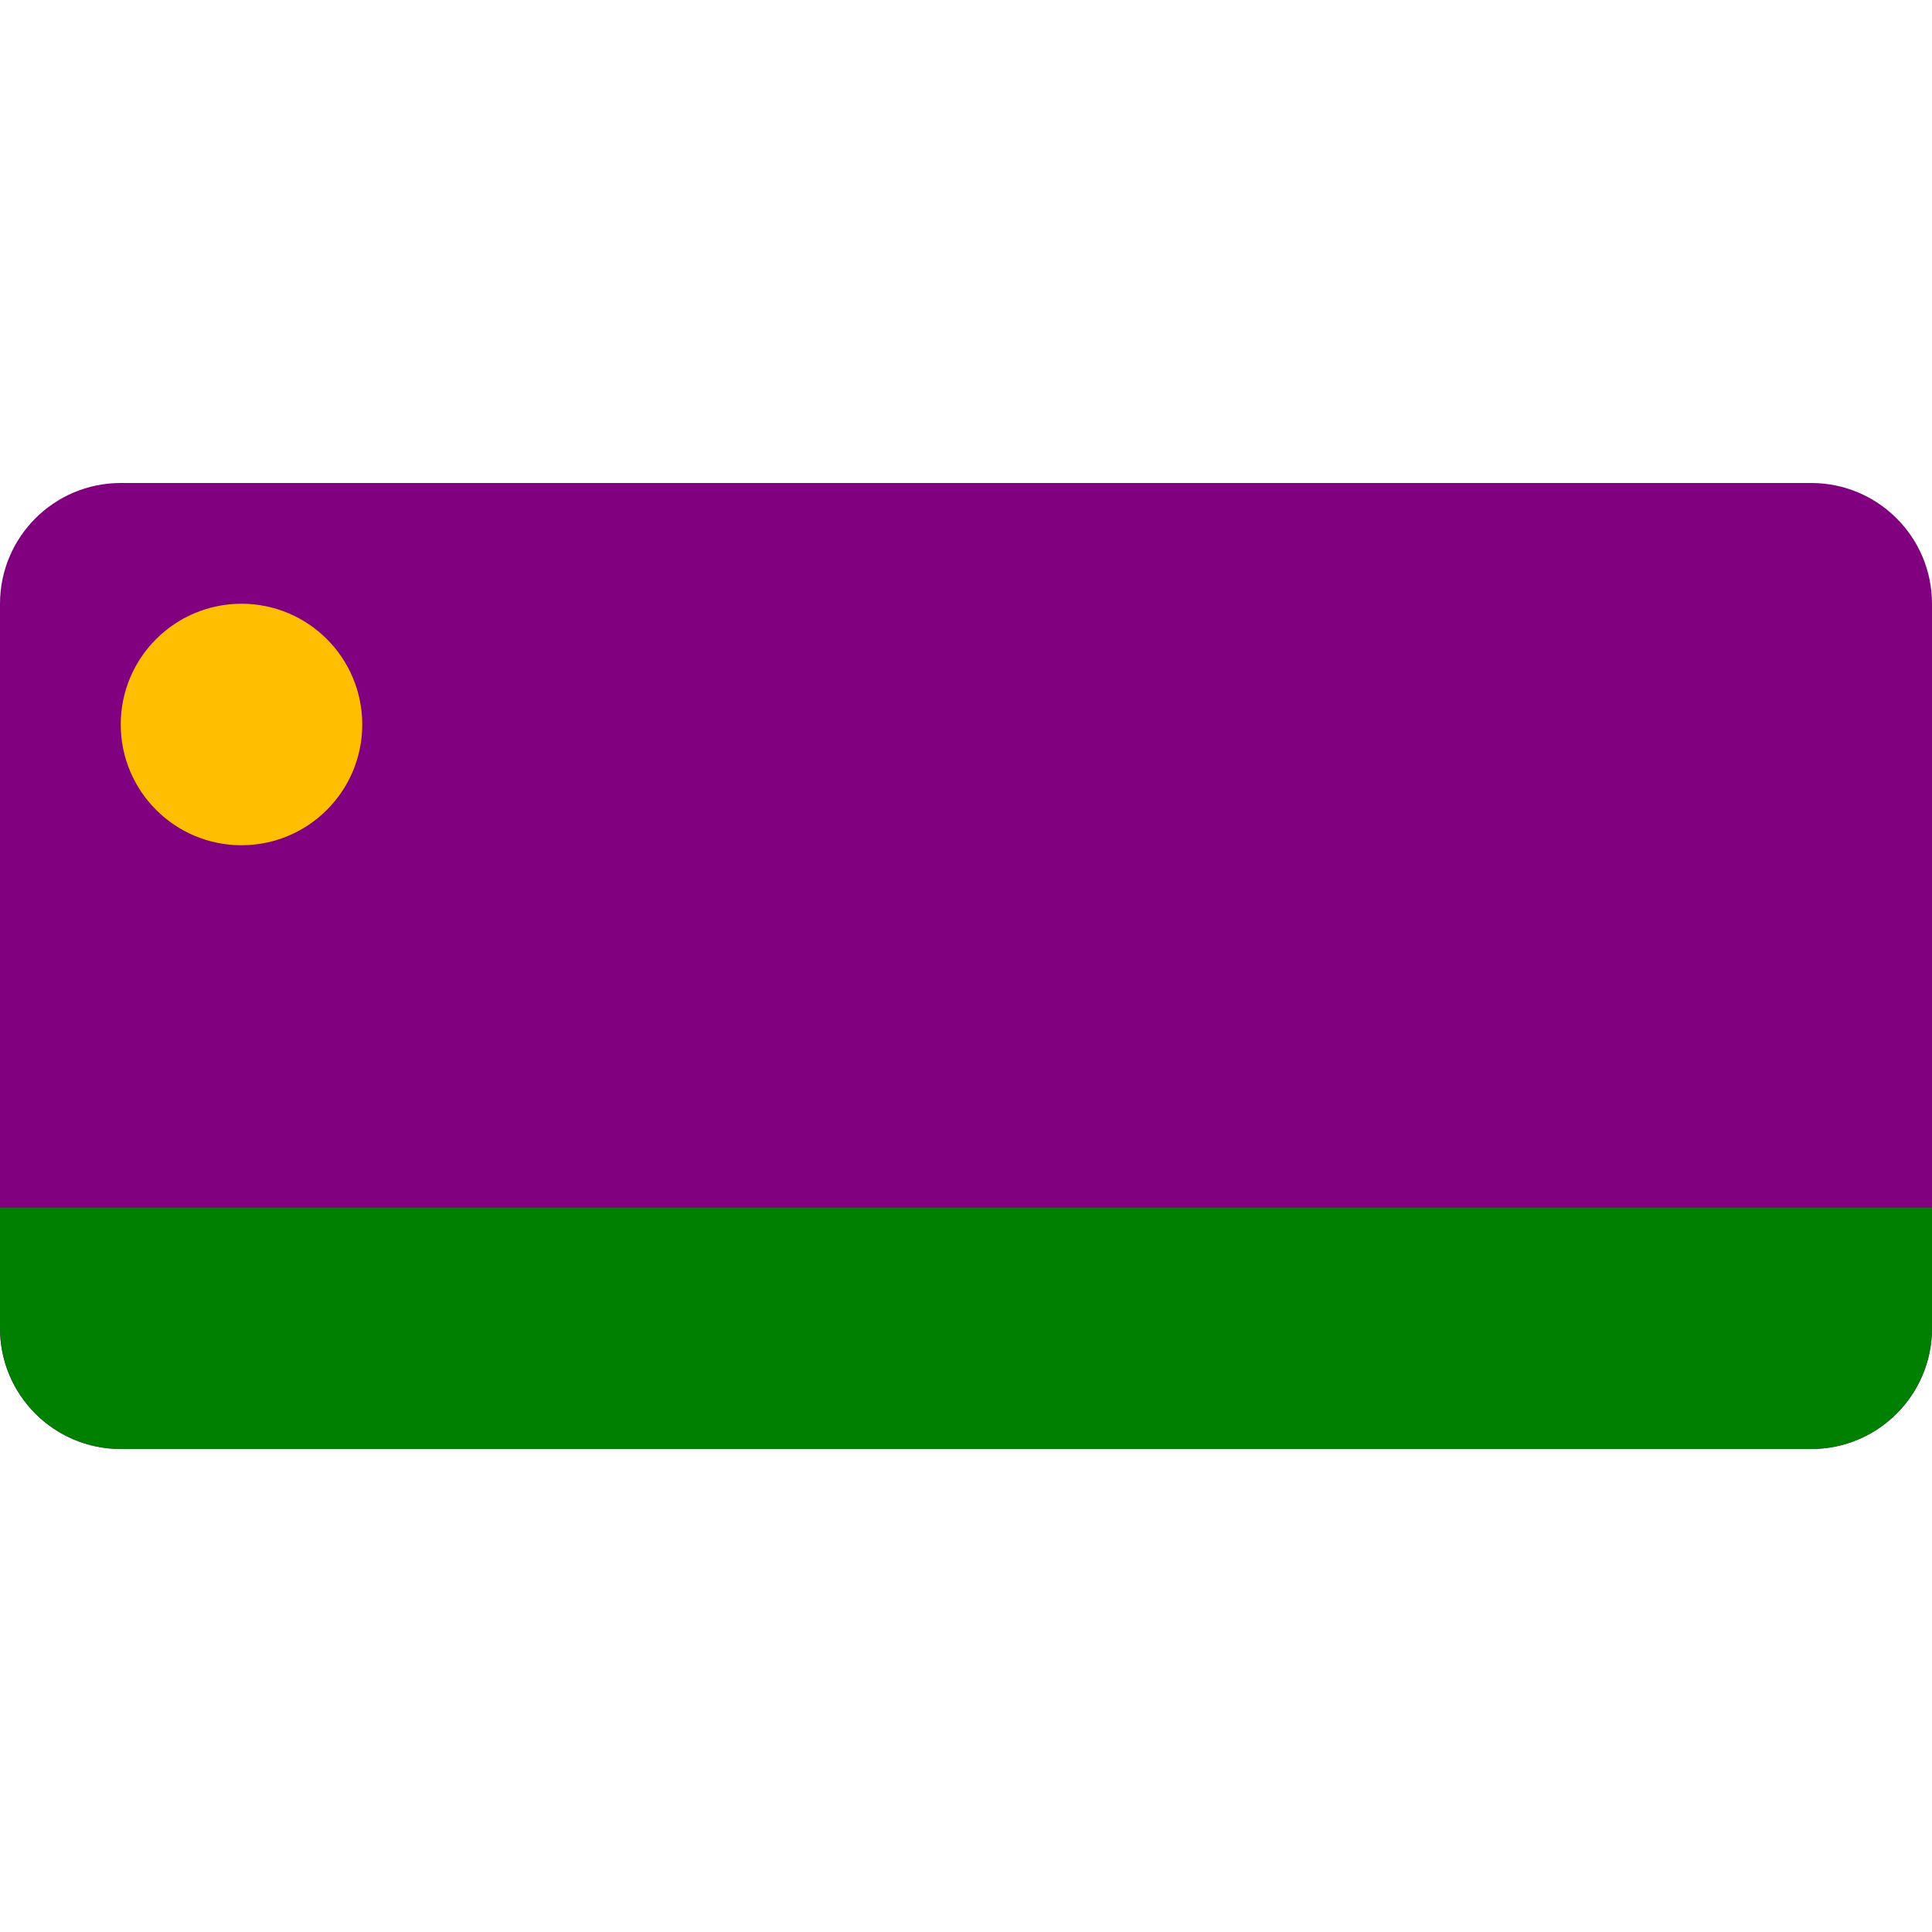
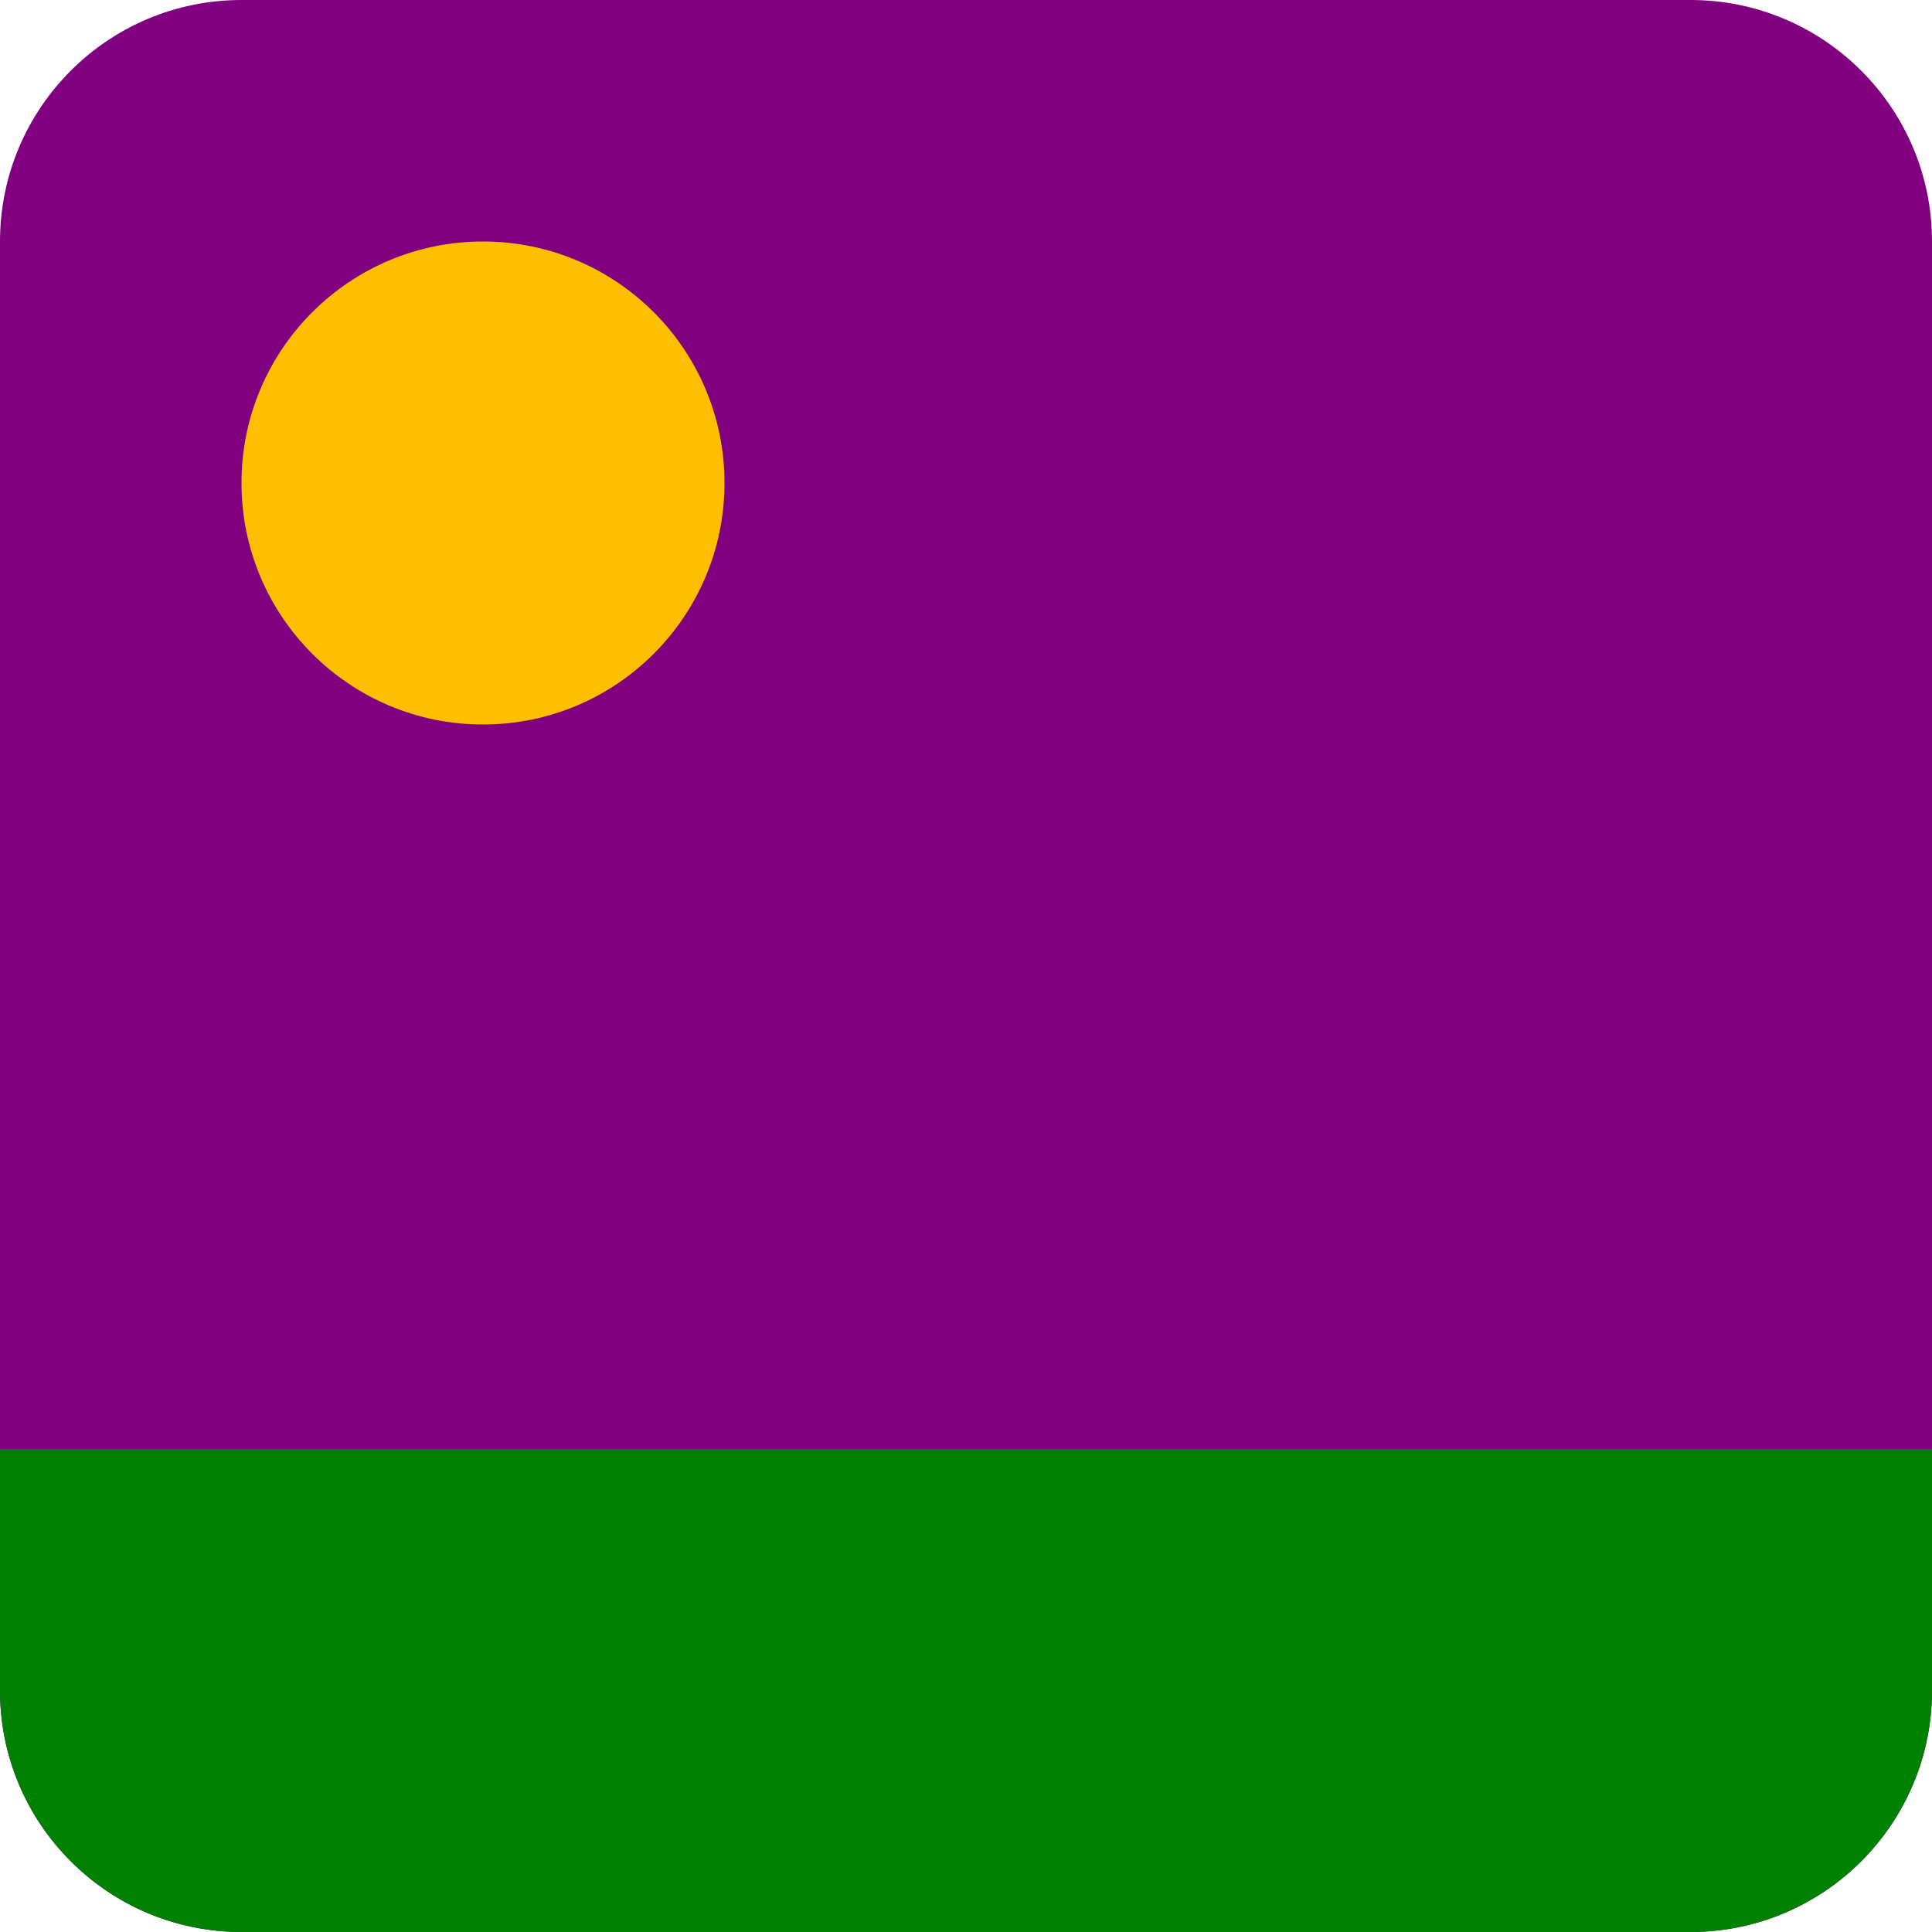
- <svg xmlns="http://www.w3.org/2000/svg" id="svg8" version="1.1" viewBox="0 0 16 16" height="16" width="16">
+ <svg xmlns="http://www.w3.org/2000/svg" width="16" height="16" viewBox="0 0 16 16" version="1.1" id="svg8">
  <defs id="defs2">
-     <clipPath clipPathUnits="userSpaceOnUse" id="clipPath31">
-       <rect ry="1" rx="1" y="-80" x="0" height="8" width="16" id="rect33" style="fill:#000000;fill-opacity:1;stroke-linecap:square;paint-order:stroke fill markers" />
+     <clipPath id="clipPath838" clipPathUnits="userSpaceOnUse">
+       <rect ry="2" rx="2" y="-84" x="0" height="16" width="16" id="rect840" style="fill:#000000;fill-opacity:1;stroke-width:2;stroke-linecap:square;paint-order:stroke fill markers" />
    </clipPath>
  </defs>
-   <g transform="translate(0,84)" id="layer1">
-     <rect style="fill:#800080;fill-opacity:1;stroke-linecap:square;paint-order:stroke fill markers" id="rect9" width="16" height="8" x="0" y="-80" rx="1" ry="1" />
-     <rect y="-74" x="0" height="2" width="16" id="rect25" style="fill:#008000;fill-opacity:1;stroke-width:0.5;stroke-linecap:square;paint-order:stroke fill markers" clip-path="url(#clipPath31)" />
-     <circle style="fill:#ffbf00;fill-opacity:1;stroke-linecap:square;paint-order:stroke fill markers" id="path27" cx="2" cy="-78" r="1" />
+   <g id="layer1" transform="translate(0,84)">
+     <rect ry="2" rx="2" y="-84" x="0" height="16" width="16" id="rect9" style="fill:#800080;fill-opacity:1;stroke-width:2;stroke-linecap:square;paint-order:stroke fill markers" />
+     <rect clip-path="url(#clipPath838)" style="fill:#008000;fill-opacity:1;stroke-width:0.707;stroke-linecap:square;paint-order:stroke fill markers" id="rect25" width="16" height="4" x="0" y="-72" />
+     <circle r="2" cy="-80" cx="4" id="path27" style="fill:#ffbf00;fill-opacity:1;stroke-width:2;stroke-linecap:square;paint-order:stroke fill markers" />
  </g>
</svg>
